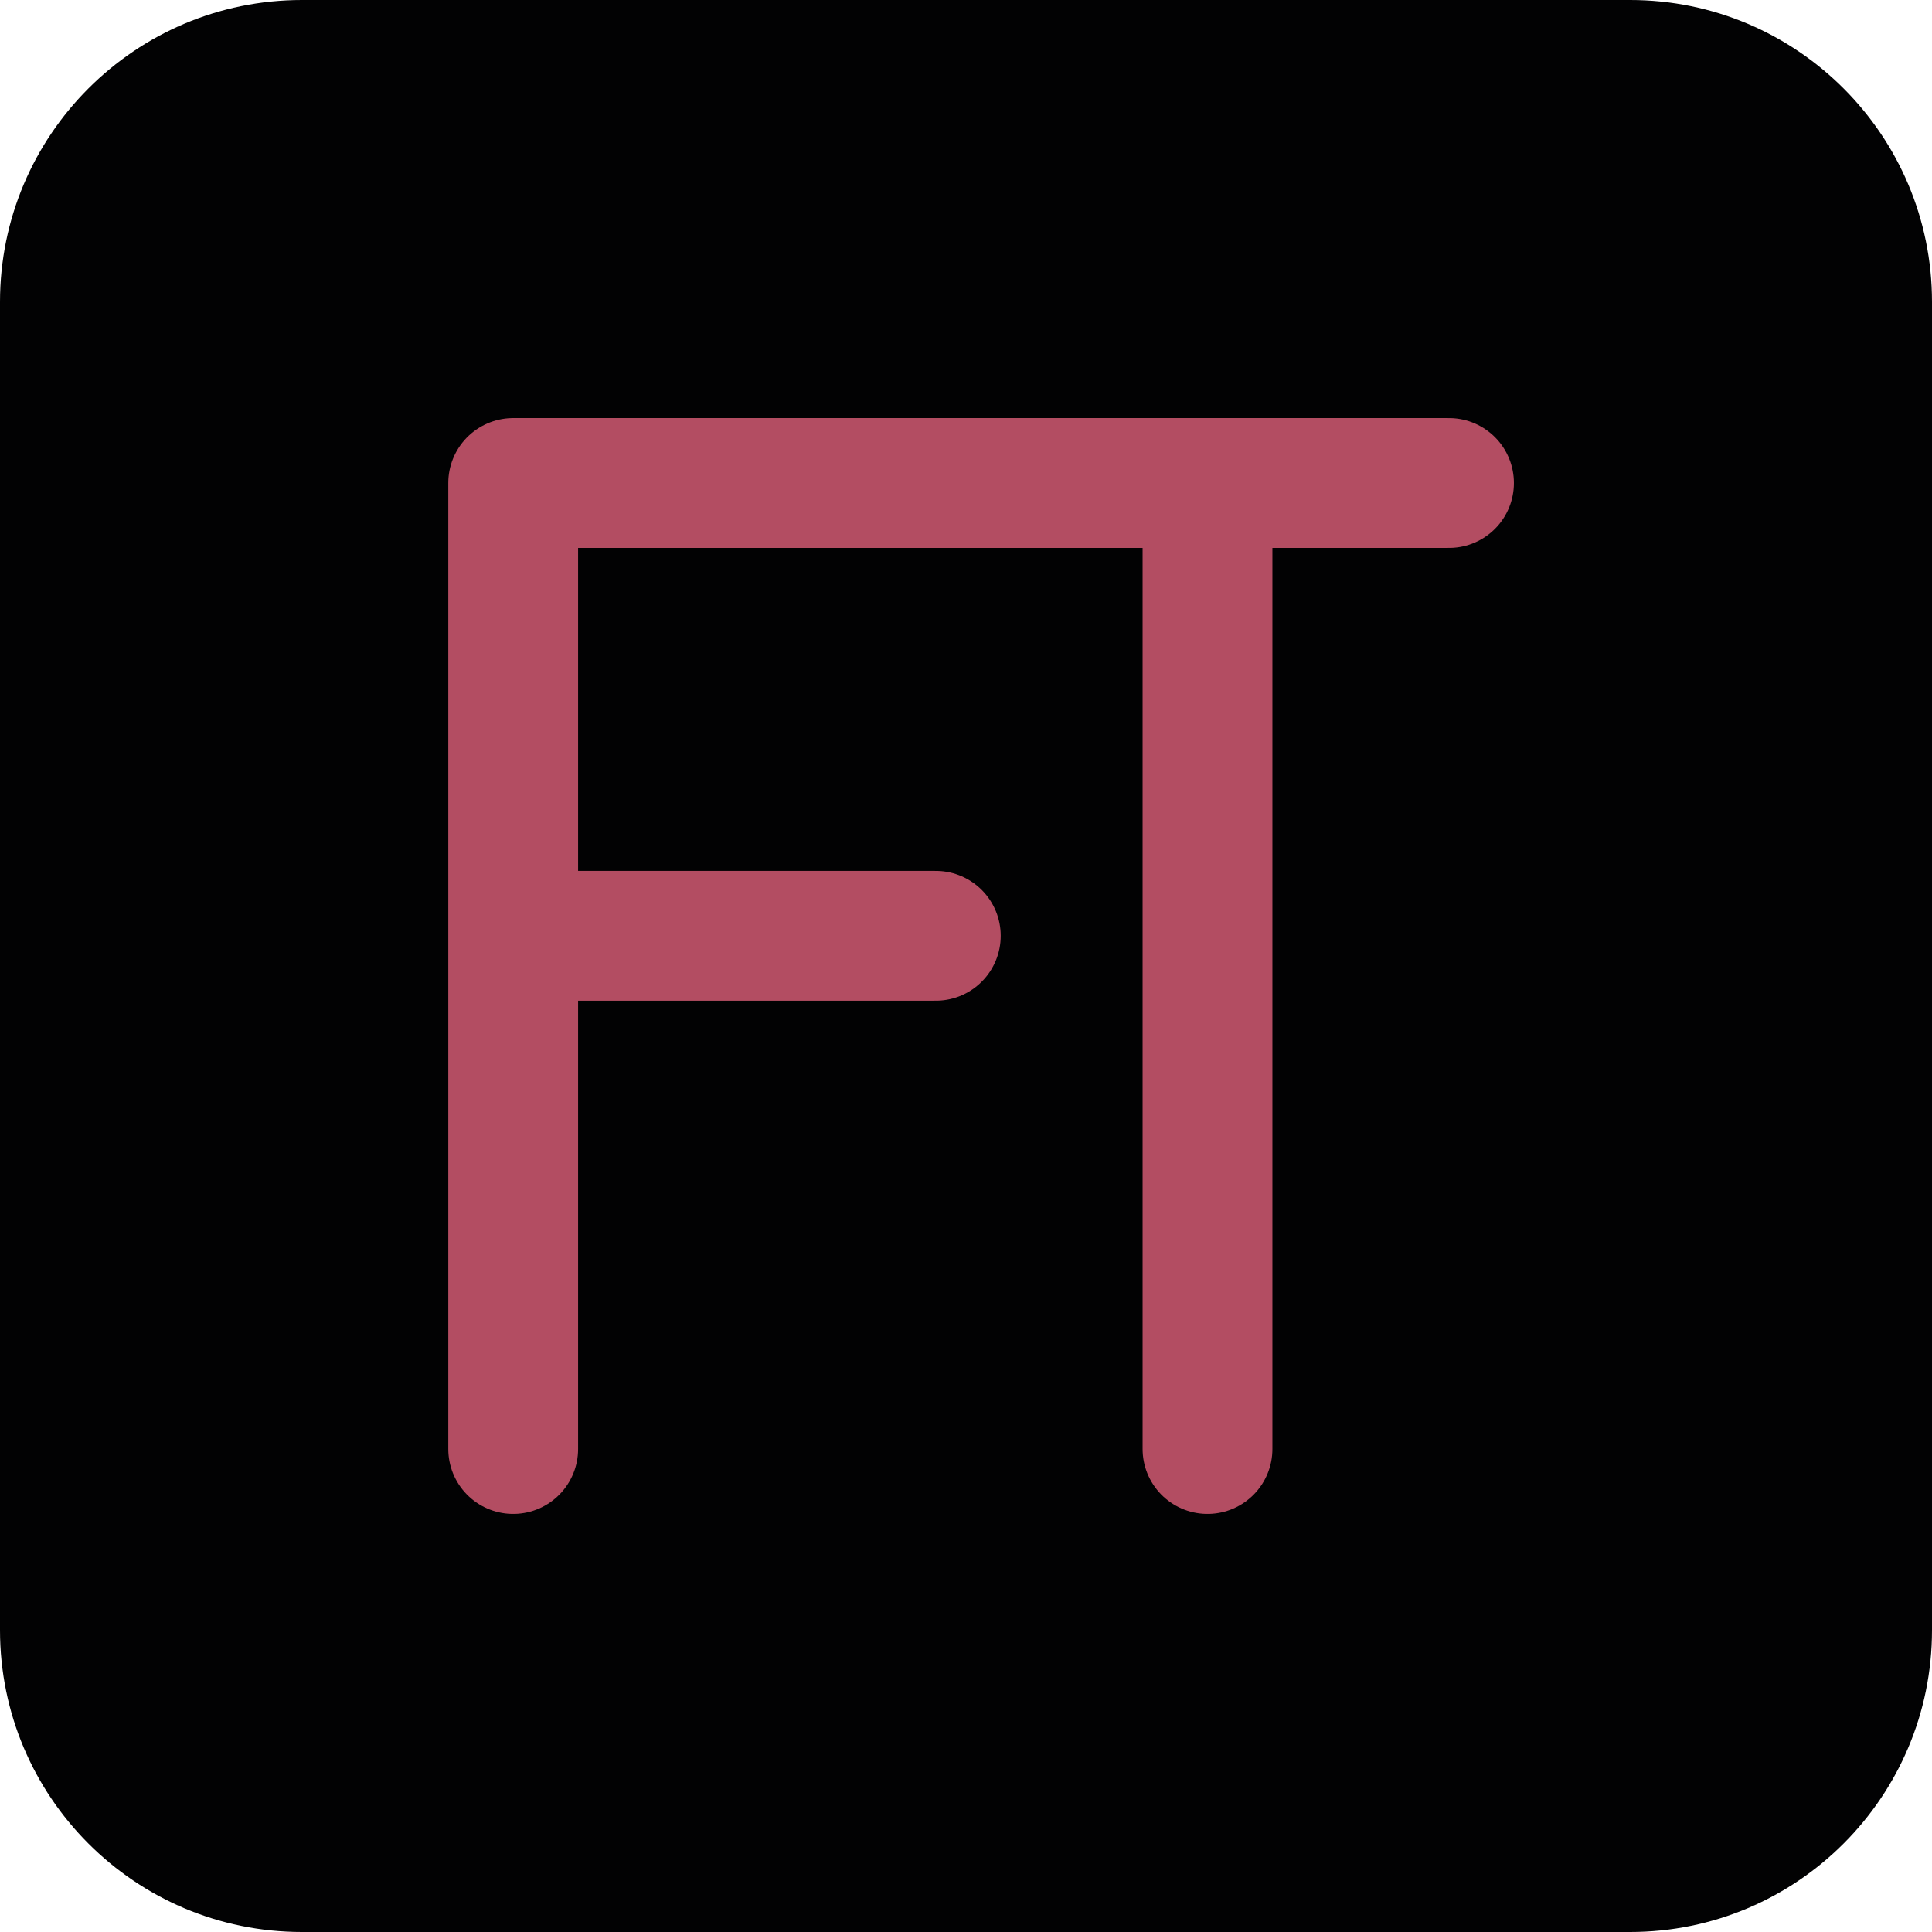
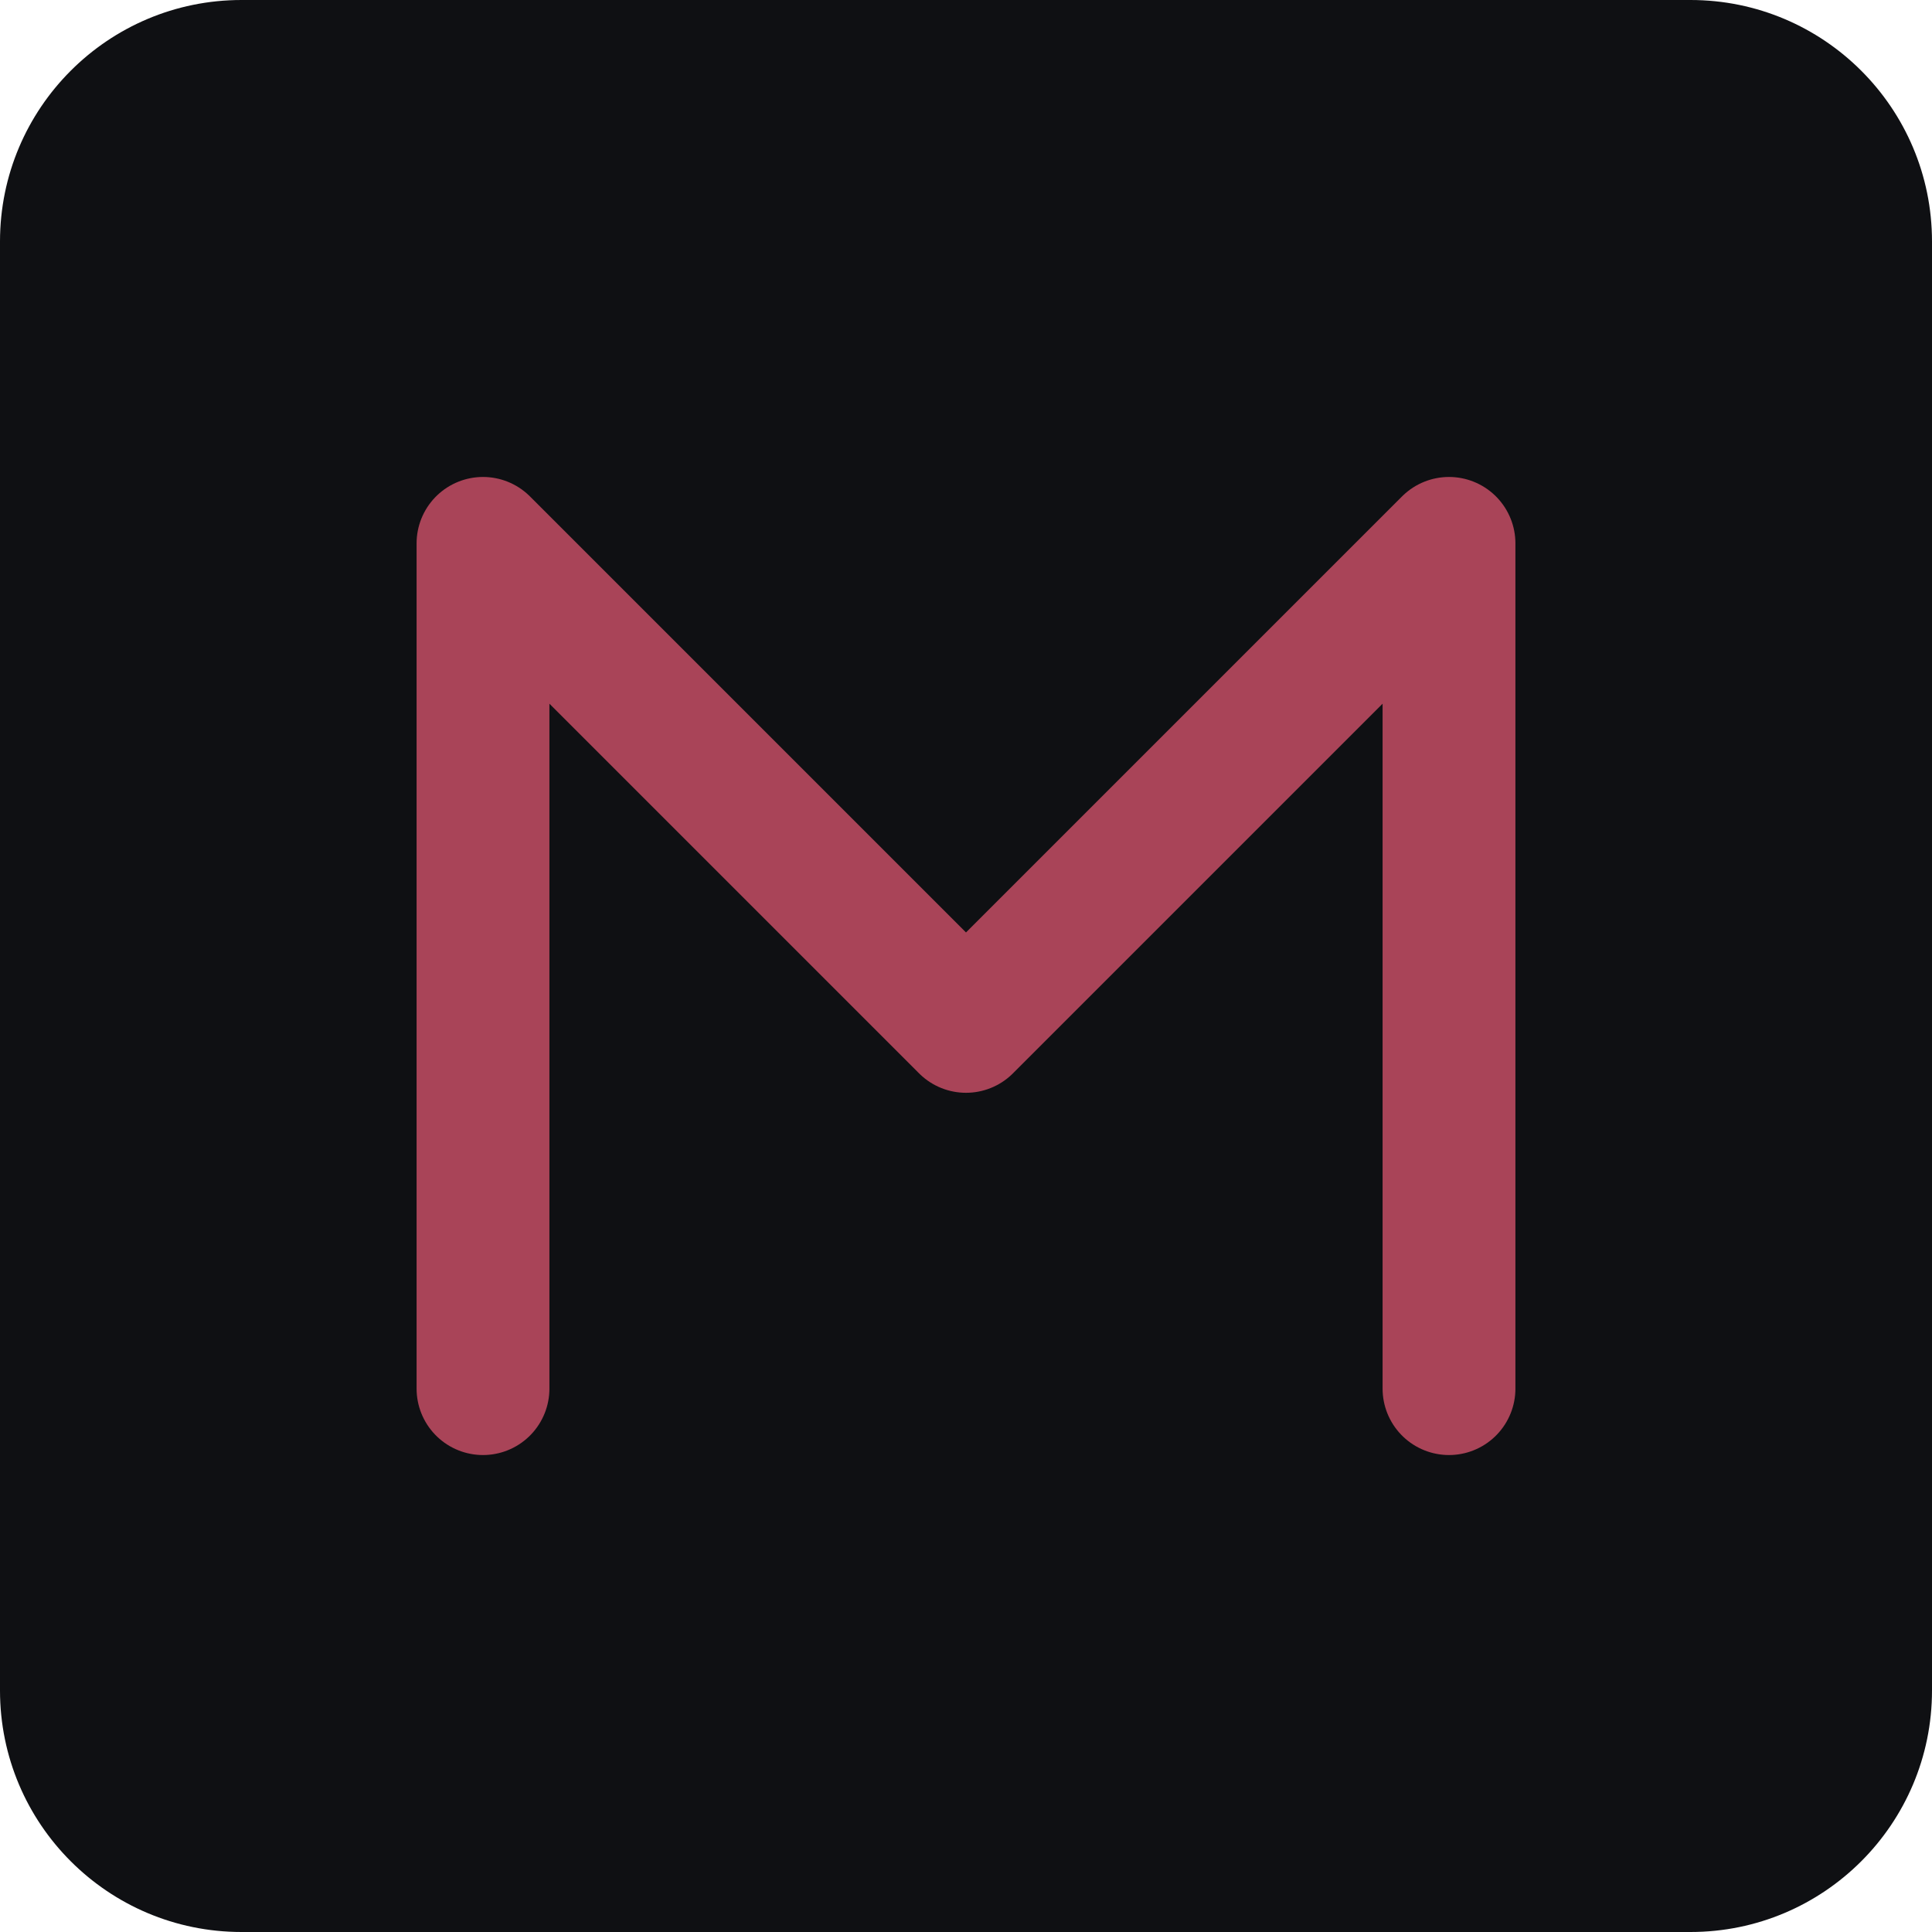
<svg xmlns="http://www.w3.org/2000/svg" width="1200" height="1200" viewBox="0 0 32 32" fill="none">
-   <rect width="32" height="32" rx="5" fill="#020203" />
-   <path d="M8.5 24V8H17.5M8.5 15.5H15.5M16 8H24M20 8V24" stroke="#B34D62" stroke-width="2.15" stroke-linecap="round" stroke-linejoin="round" />
+   <rect width="32" height="32" rx="4" fill="#0F1013" />
+   <path d="M8 23V9L16 17L24 9V23" stroke="#A94458" stroke-width="2.2" stroke-linecap="round" stroke-linejoin="round" />
</svg>
